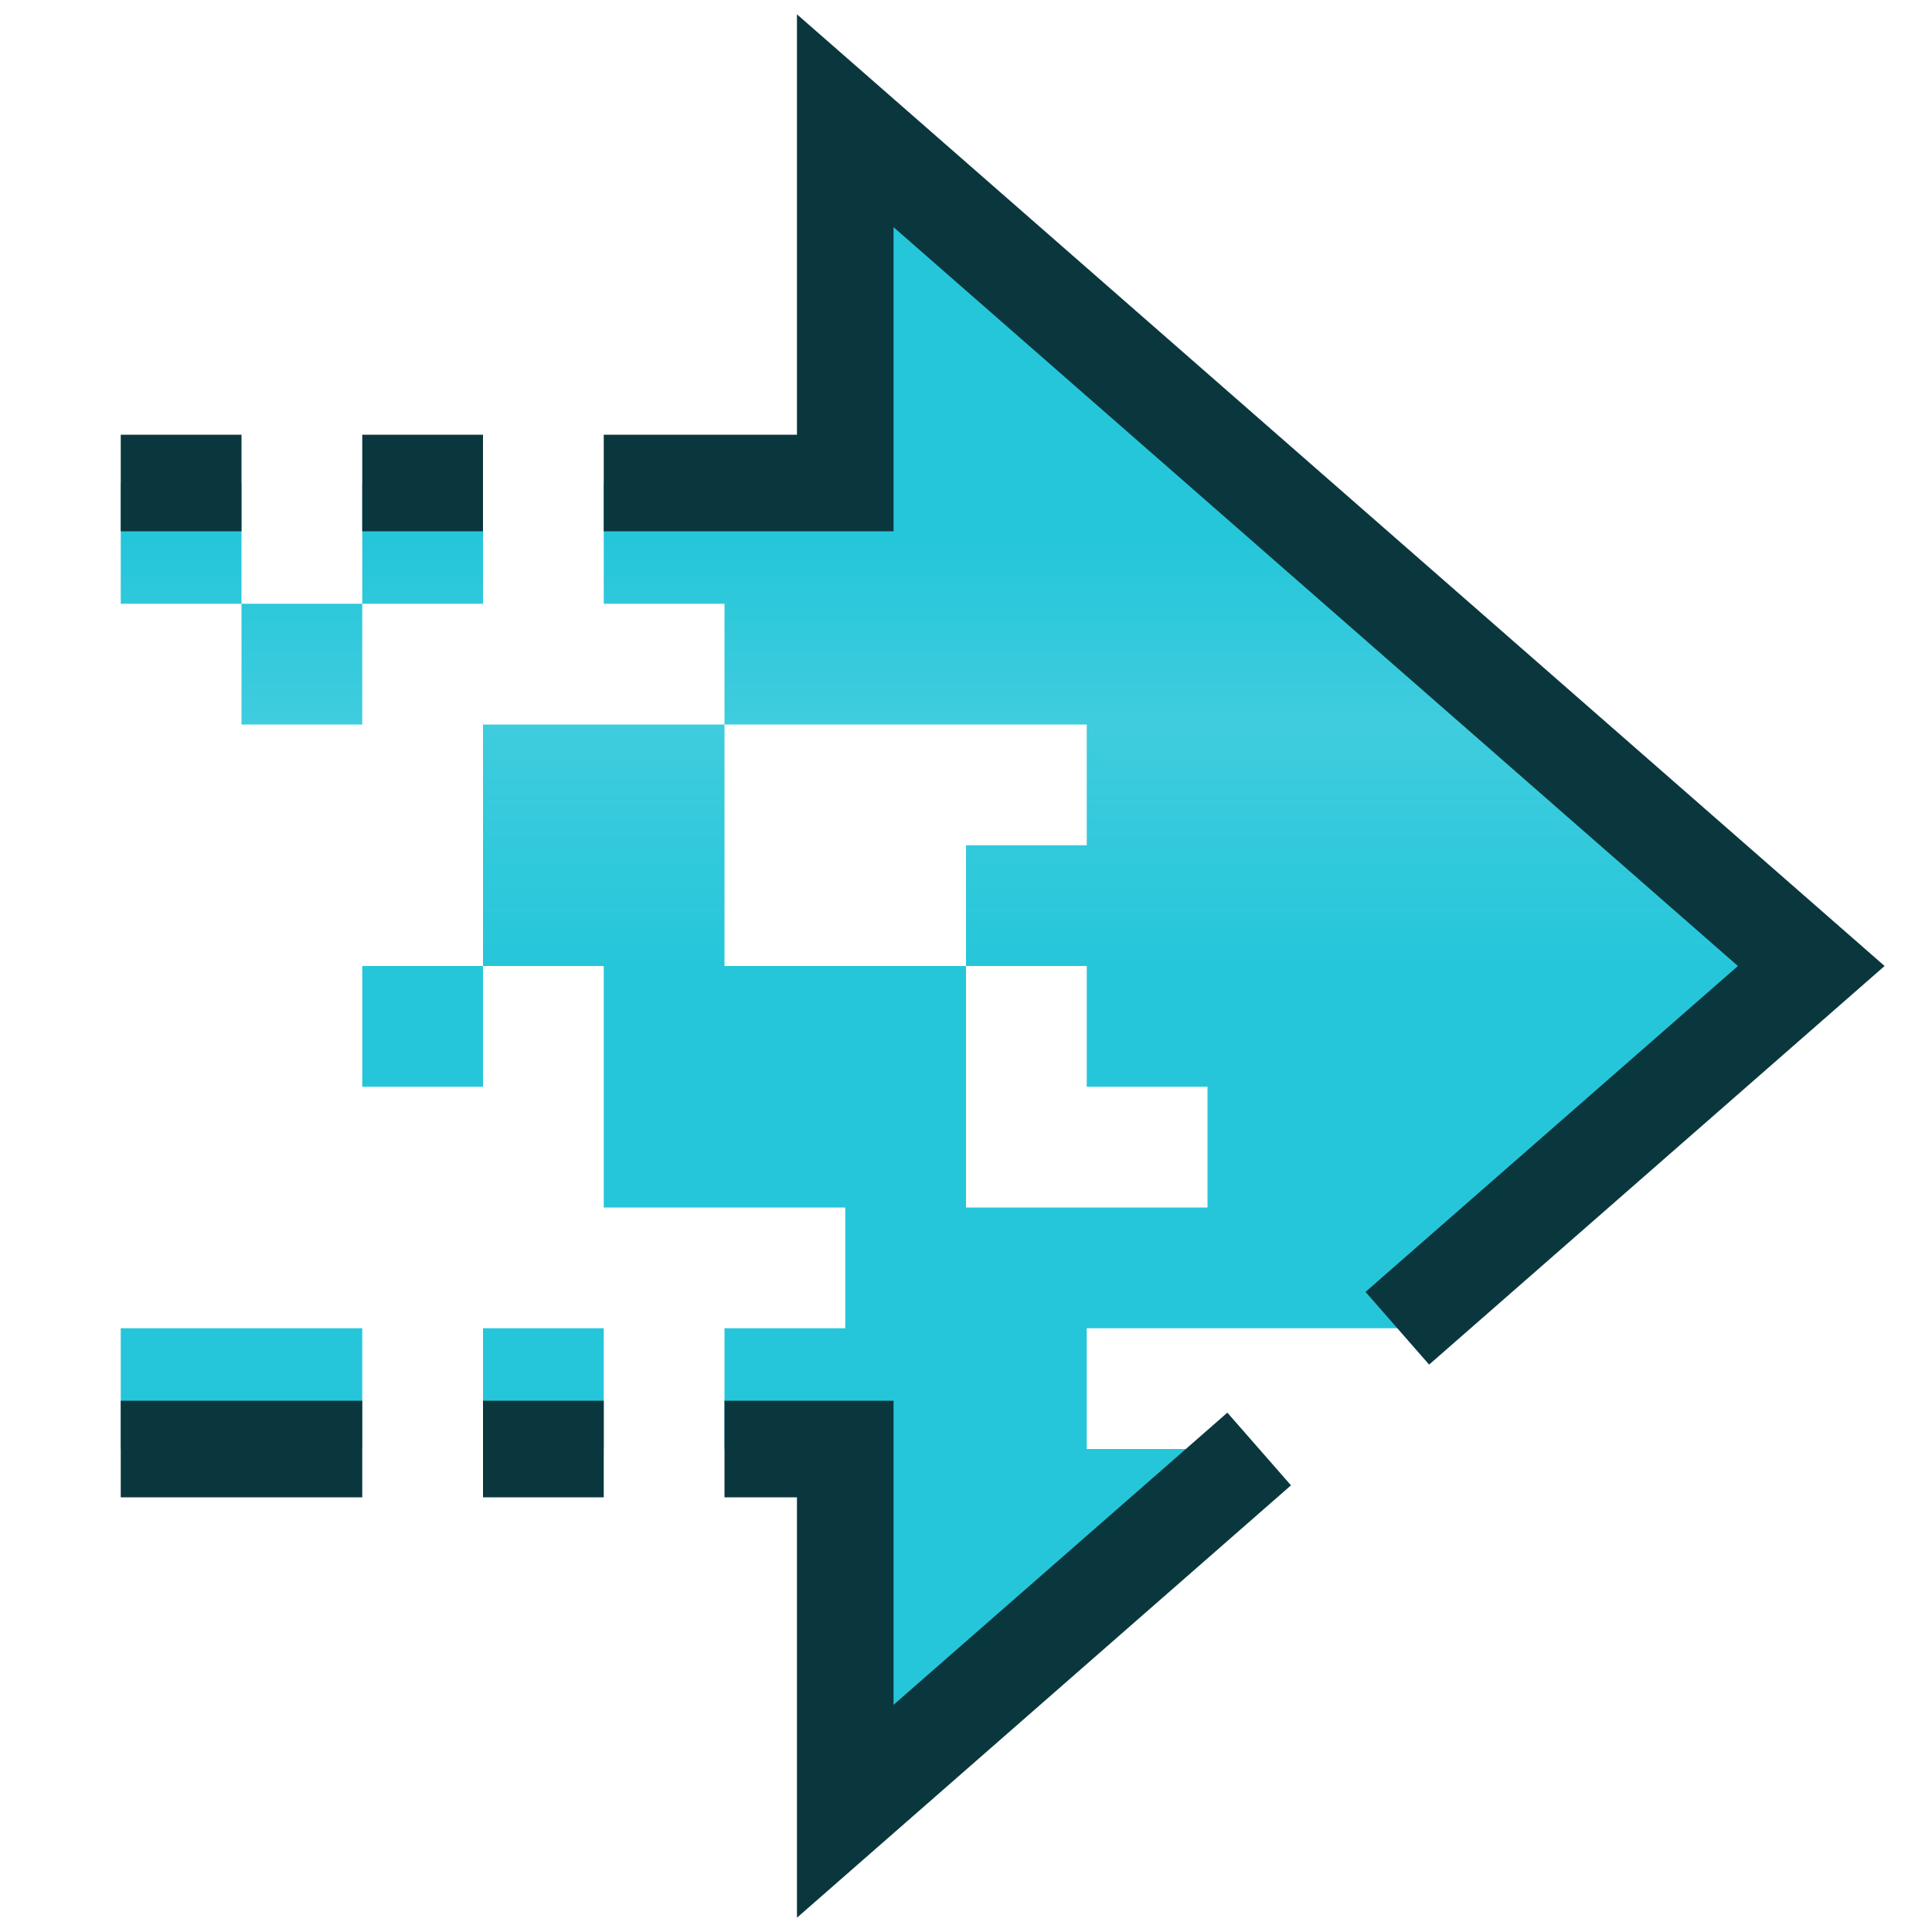
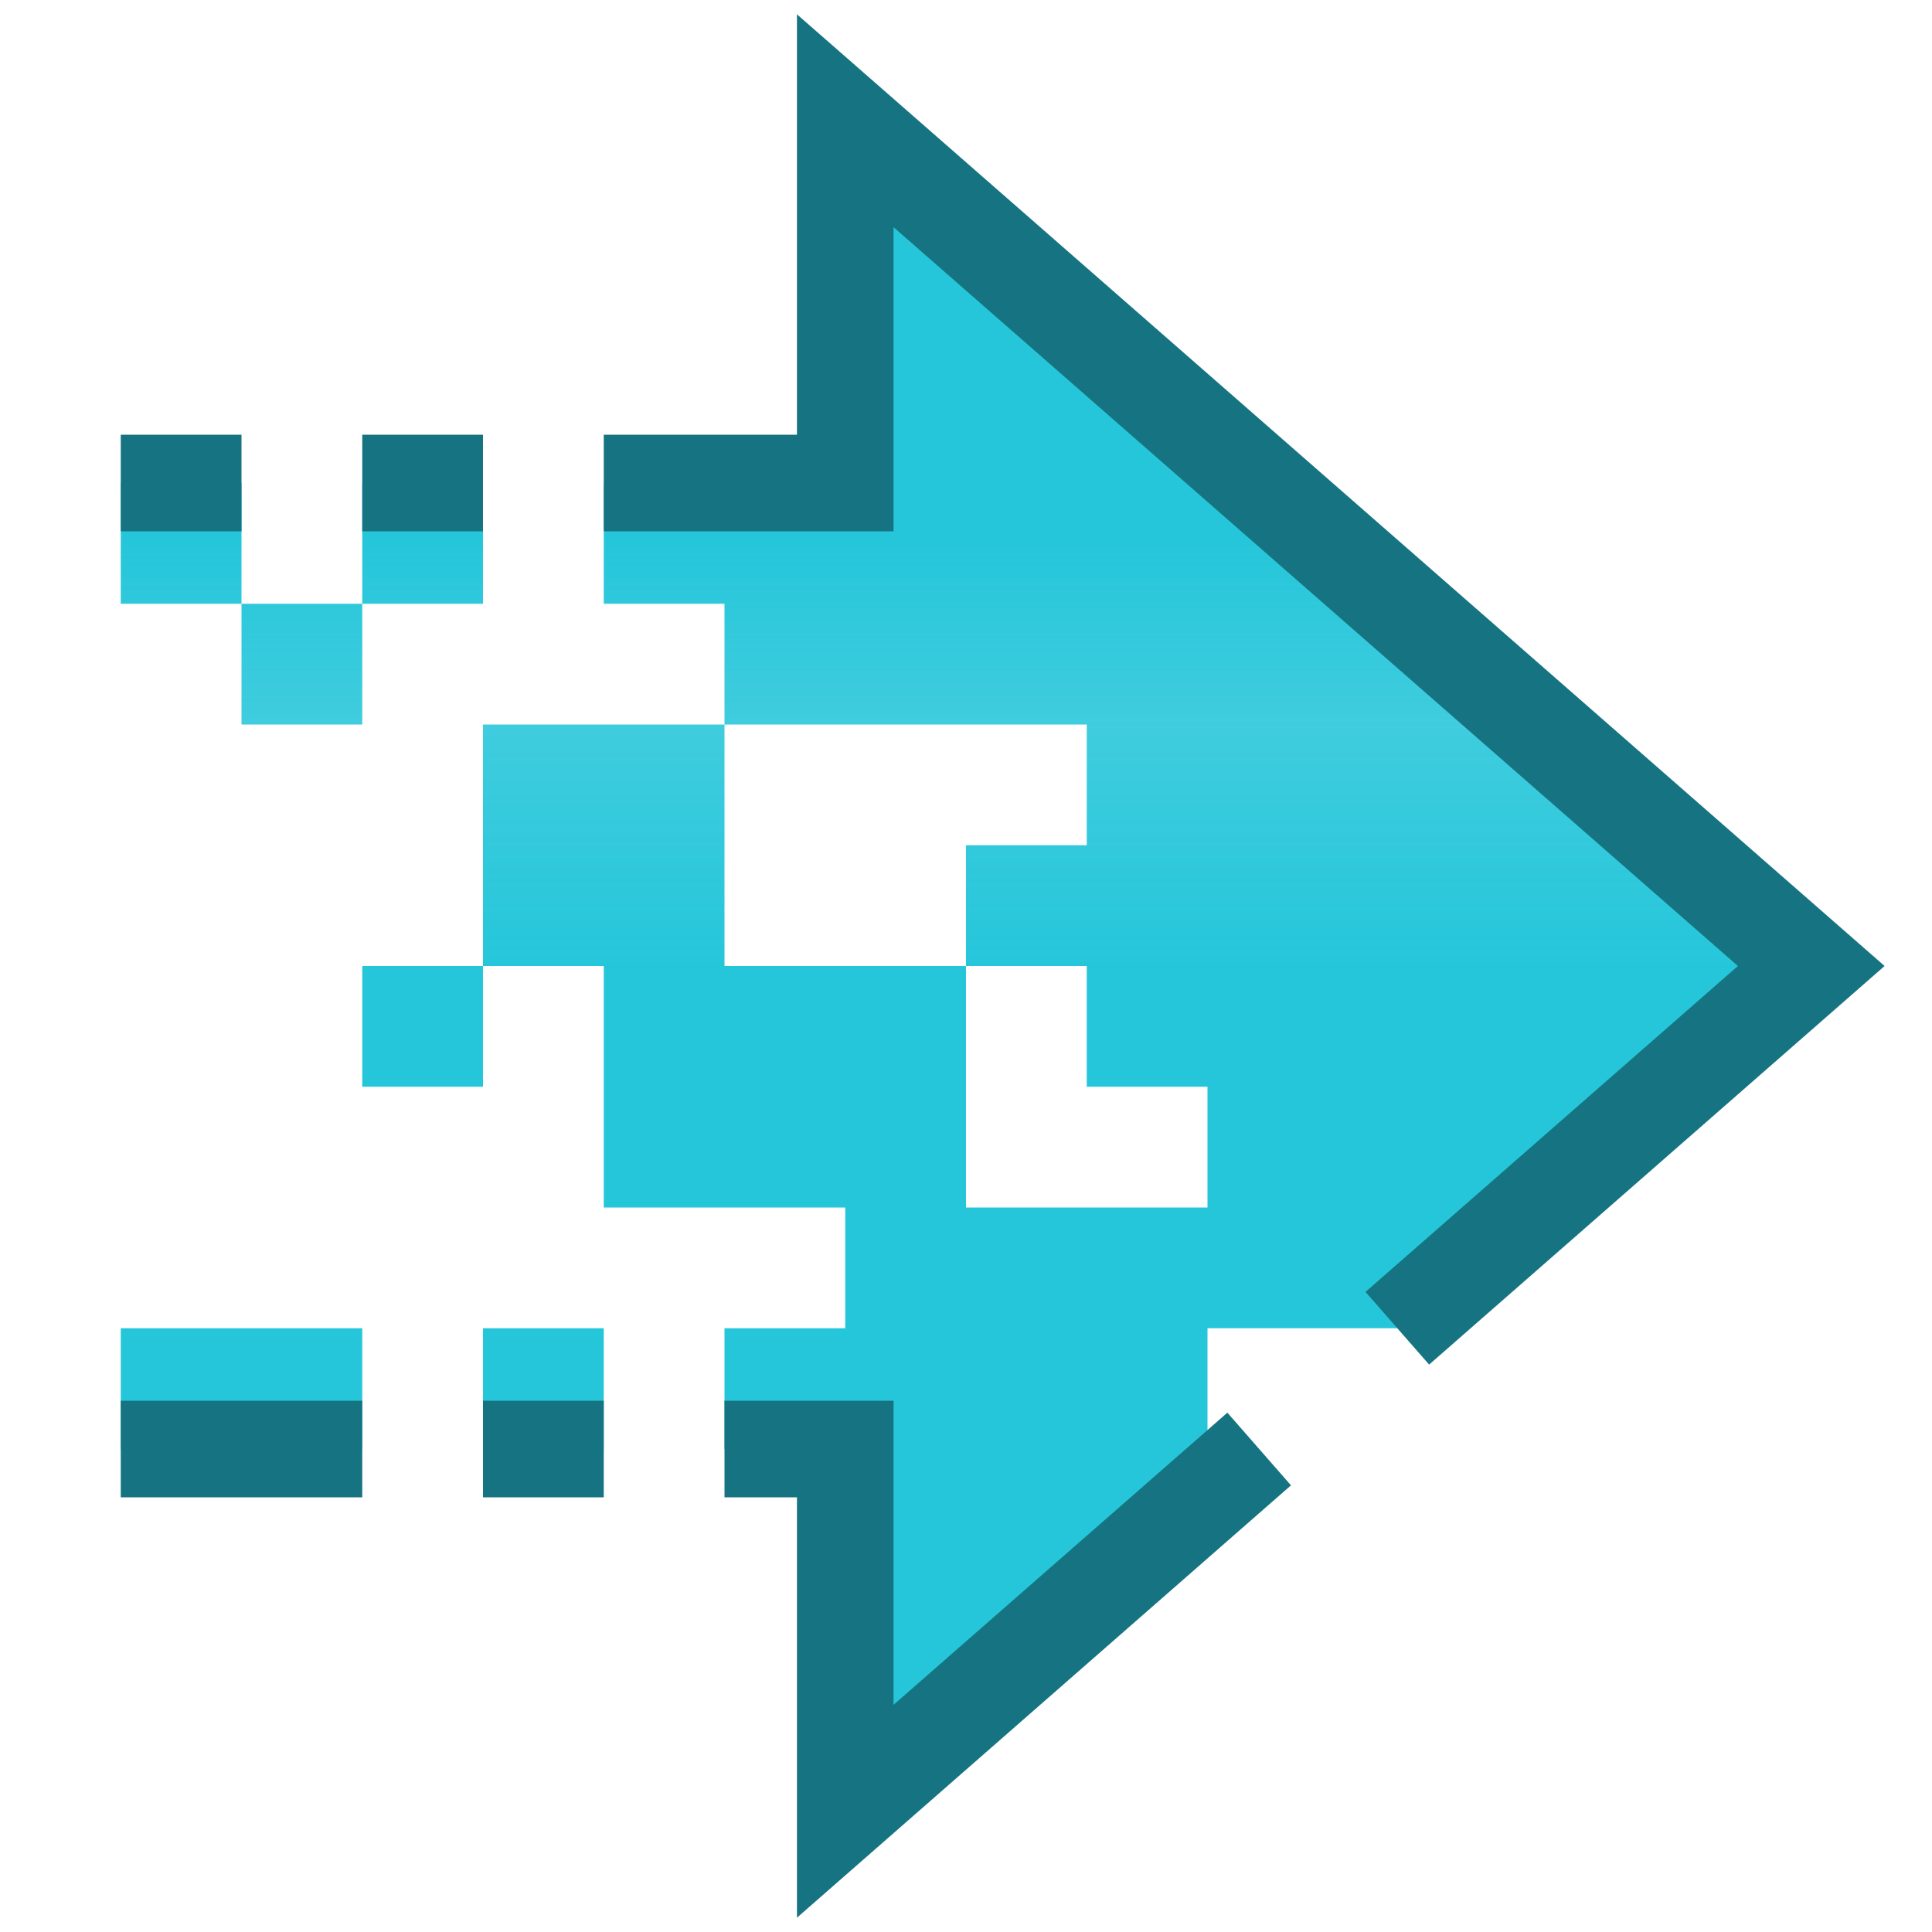
<svg xmlns="http://www.w3.org/2000/svg" xmlns:xlink="http://www.w3.org/1999/xlink" width="16" height="16" viewBox="0 0 16 16" id="svg2" version="1.1">
  <defs id="defs4">
    <linearGradient id="linearGradient4282">
      <stop style="stop-color:#26c6da;stop-opacity:1" offset="0" id="stop4284" />
      <stop id="stop4294" offset="0.25" style="stop-color:#26c6da;stop-opacity:1" />
      <stop id="stop4290" offset="0.357" style="stop-color:#26c6da;stop-opacity:0.886" />
      <stop style="stop-color:#26c6da;stop-opacity:1" offset="0.5" id="stop4292" />
      <stop style="stop-color:#26c6da;stop-opacity:1" offset="1" id="stop4286" />
    </linearGradient>
    <linearGradient xlink:href="#linearGradient4282" id="linearGradient4288" x1="7" y1="1" x2="7" y2="15" gradientUnits="userSpaceOnUse" />
  </defs>
  <g id="layer1" transform="translate(0,-1036.362)">
-     <path style="color:#000000;clip-rule:nonzero;display:inline;overflow:visible;visibility:visible;opacity:1;isolation:auto;mix-blend-mode:normal;color-interpolation:sRGB;color-interpolation-filters:linearRGB;solid-color:#000000;solid-opacity:1;fill:url(#linearGradient4288);fill-opacity:1;fill-rule:nonzero;stroke:none;stroke-width:0.2;stroke-miterlimit:4;stroke-dasharray:none;stroke-opacity:1;color-rendering:auto;image-rendering:auto;shape-rendering:auto;text-rendering:auto;enable-background:accumulate" d="M 7 1 L 7 4 L 6 4 L 5 4 L 5 5 L 6 5 L 6 6 L 8 6 L 9 6 L 9 7 L 8 7 L 8 8 L 9 8 L 9 9 L 10 9 L 10 10 L 8 10 L 8 8 L 7 8 L 6 8 L 6 6 L 4 6 L 4 8 L 5 8 L 5 10 L 7 10 L 7 11 L 6 11 L 6 12 L 7 12 L 7 15 L 10.428 12 L 9 12 L 9 11 L 10.5 11 L 11.572 11 L 15 8 L 7 1 z M 4 8 L 3 8 L 3 9 L 4 9 L 4 8 z M 1 4 L 1 5 L 2 5 L 2 4 L 1 4 z M 2 5 L 2 6 L 3 6 L 3 5 L 2 5 z M 3 5 L 4 5 L 4 4 L 3 4 L 3 5 z M 1 11 L 1 12 L 2 12 L 3 12 L 3 11 L 2 11 L 1 11 z M 4 11 L 4 12 L 5 12 L 5 11 L 4 11 z " transform="translate(0,1036.362)" id="rect4138" />
-     <path id="path4150" transform="translate(0,1036.362)" d="m 6,12 1,0 0,3 3.428,-3 M 11.572,11 15,8 7,1 7,4 6,4 5,4 M 2,4 1,4 M 4,4 3,4 m -2,8 1,0 1,0 m 1,0 1,0" style="color:#000000;clip-rule:nonzero;display:inline;overflow:visible;visibility:visible;opacity:1;isolation:auto;mix-blend-mode:normal;color-interpolation:sRGB;color-interpolation-filters:linearRGB;solid-color:#000000;solid-opacity:1;fill:none;fill-opacity:1;fill-rule:nonzero;stroke:#0a373d;stroke-width:0.8;stroke-miterlimit:4;stroke-dasharray:none;stroke-opacity:1;color-rendering:auto;image-rendering:auto;shape-rendering:auto;text-rendering:auto;enable-background:accumulate;stroke-linecap:butt" />
+     <path style="color:#000000;clip-rule:nonzero;display:inline;overflow:visible;visibility:visible;opacity:1;isolation:auto;mix-blend-mode:normal;color-interpolation:sRGB;color-interpolation-filters:linearRGB;solid-color:#000000;solid-opacity:1;fill:url(#linearGradient4288);fill-opacity:1;fill-rule:nonzero;stroke:none;stroke-width:0.2;stroke-miterlimit:4;stroke-dasharray:none;stroke-opacity:1;color-rendering:auto;image-rendering:auto;shape-rendering:auto;text-rendering:auto;enable-background:accumulate" d="M 7 1 L 7 4 L 6 4 L 5 4 L 5 5 L 6 5 L 6 6 L 8 6 L 9 6 L 9 7 L 8 7 L 8 8 L 9 8 L 9 9 L 10 9 L 10 10 L 8 10 L 8 8 L 7 8 L 6 8 L 6 6 L 4 6 L 4 8 L 5 8 L 5 10 L 7 10 L 7 11 L 6 11 L 6 12 L 7 12 L 7 15 L 10.428 12 L 10 12 L 10 11 L 10.5 11 L 11.572 11 L 15 8 L 7 1 z M 4 8 L 3 8 L 3 9 L 4 9 L 4 8 z M 1 4 L 1 5 L 2 5 L 2 4 L 1 4 z M 2 5 L 2 6 L 3 6 L 3 5 L 2 5 z M 3 5 L 4 5 L 4 4 L 3 4 L 3 5 z M 1 11 L 1 12 L 2 12 L 3 12 L 3 11 L 2 11 L 1 11 z M 4 11 L 4 12 L 5 12 L 5 11 L 4 11 z " transform="translate(0,1036.362)" id="rect4138" />
+     <path id="path4150" transform="translate(0,1036.362)" d="m 6,12 1,0 0,3 3.428,-3 M 11.572,11 15,8 7,1 7,4 6,4 5,4 M 2,4 1,4 M 4,4 3,4 m -2,8 1,0 1,0 m 1,0 1,0" style="color:#000000;clip-rule:nonzero;display:inline;overflow:visible;visibility:visible;opacity:1;isolation:auto;mix-blend-mode:normal;color-interpolation:sRGB;color-interpolation-filters:linearRGB;solid-color:#000000;solid-opacity:1;fill:none;fill-opacity:1;fill-rule:nonzero;stroke:#167482;stroke-width:0.8;stroke-miterlimit:4;stroke-dasharray:none;stroke-opacity:1;color-rendering:auto;image-rendering:auto;shape-rendering:auto;text-rendering:auto;enable-background:accumulate;stroke-linecap:butt" />
  </g>
</svg>
